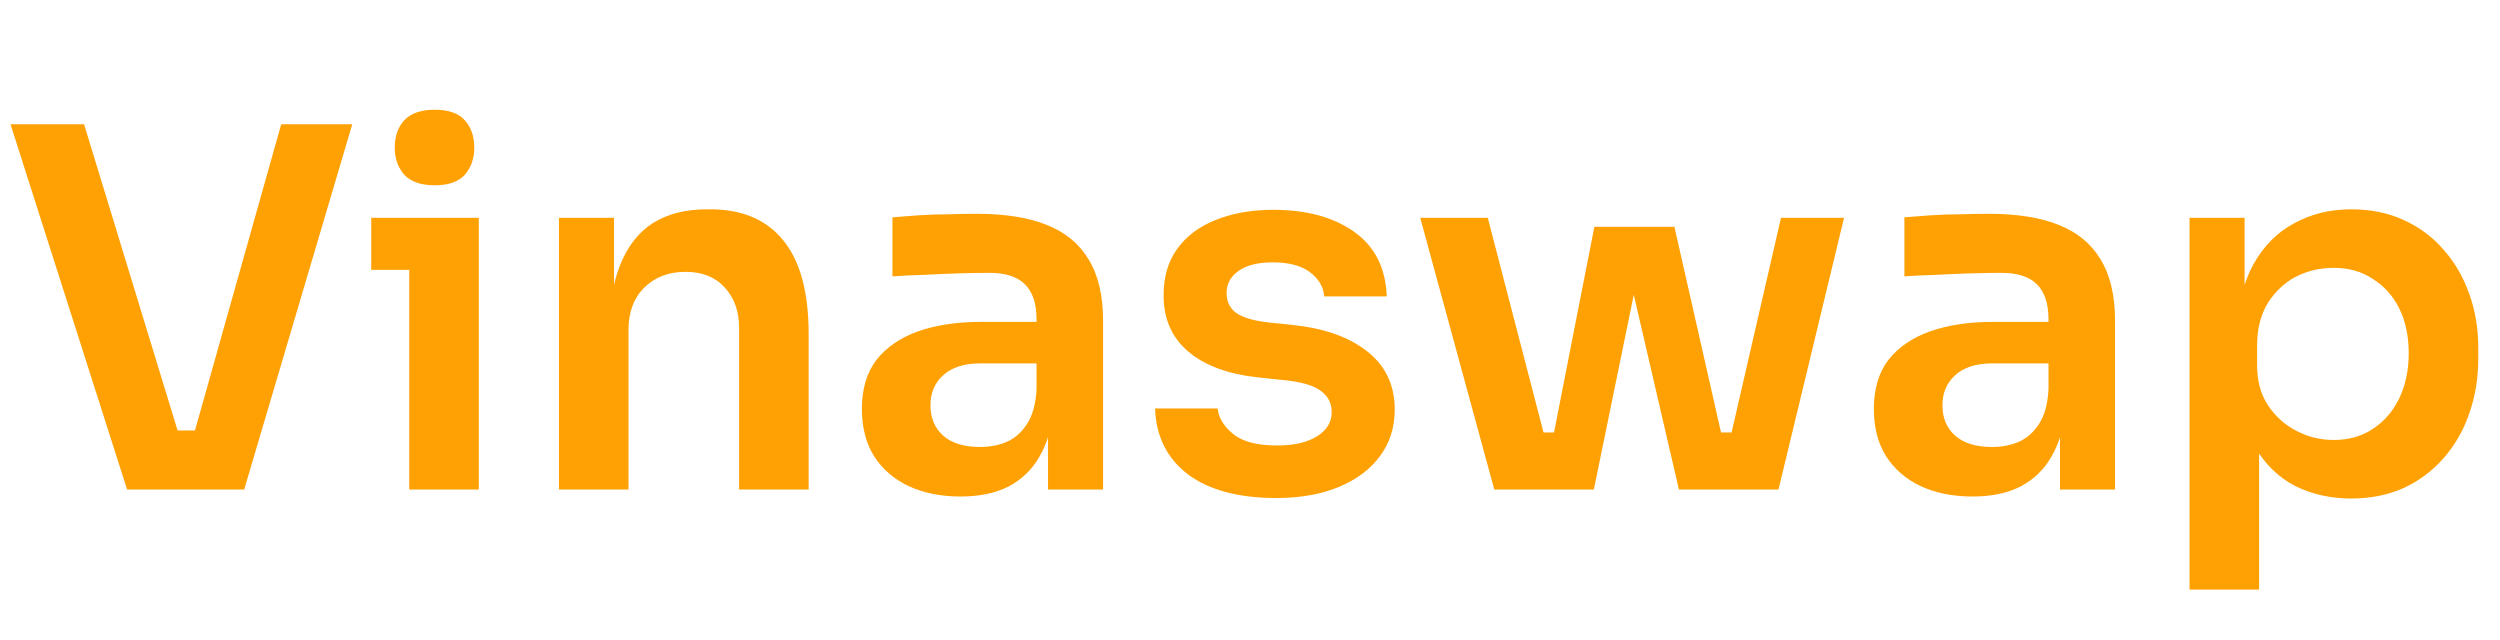
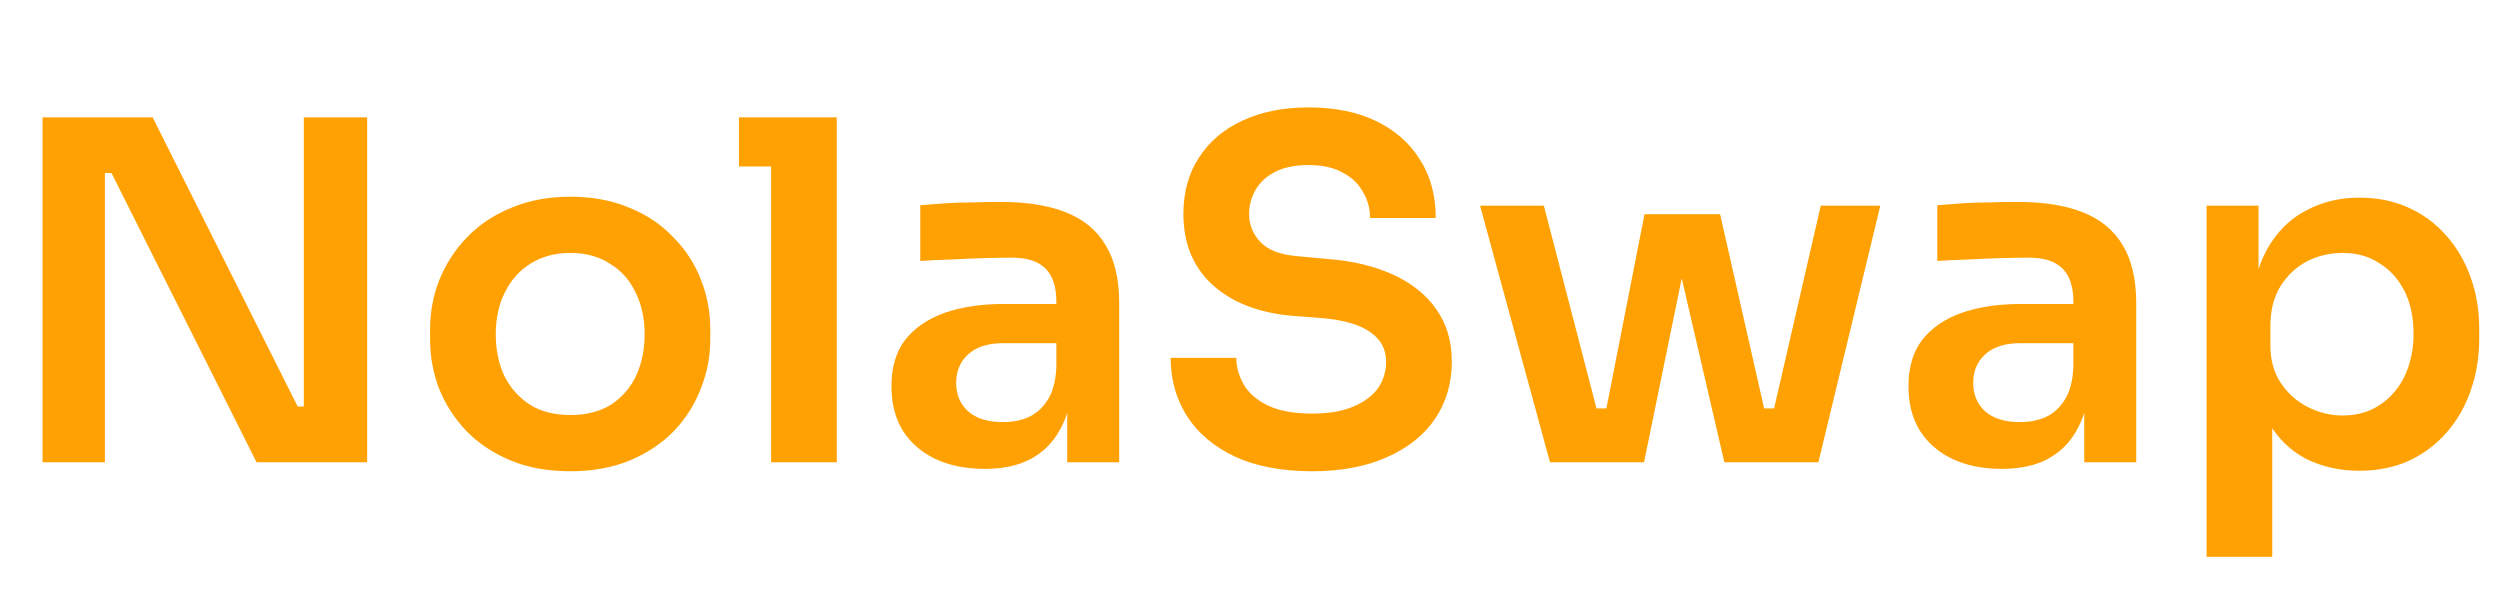
- <svg xmlns="http://www.w3.org/2000/svg" width="2002" height="512" viewBox="0 0 2002 512" fill="none">
-   <path d="M101.777 392L8.415 99.492H67.317L144.651 352.732L127.822 344.718H171.097L153.867 352.732L225.191 99.492H282.09L195.539 392H101.777ZM327.725 392V174.422H383.422V392H327.725ZM297.272 216.095V174.422H383.422V216.095H297.272ZM348.161 148.377C337.208 148.377 329.061 145.572 323.718 139.962C318.643 134.086 316.105 126.873 316.105 118.325C316.105 109.242 318.643 101.896 323.718 96.287C329.061 90.677 337.208 87.872 348.161 87.872C359.113 87.872 367.127 90.677 372.202 96.287C377.278 101.896 379.816 109.242 379.816 118.325C379.816 126.873 377.278 134.086 372.202 139.962C367.127 145.572 359.113 148.377 348.161 148.377ZM447.611 392V174.422H491.688V267.784H487.681C487.681 245.613 490.619 227.181 496.496 212.488C502.373 197.529 511.055 186.31 522.542 178.83C534.295 171.35 548.854 167.61 566.217 167.61H568.622C594.533 167.61 614.167 176.025 627.524 192.854C640.88 209.416 647.559 234.259 647.559 267.384V392H591.862V262.575C591.862 249.219 587.989 238.4 580.242 230.119C572.762 221.838 562.344 217.697 548.987 217.697C535.364 217.697 524.278 221.971 515.73 230.52C507.449 238.801 503.308 250.02 503.308 264.178V392H447.611ZM839.266 392V327.488H830.05V255.763C830.05 243.208 826.978 233.859 820.834 227.715C814.69 221.571 805.207 218.499 792.385 218.499C785.707 218.499 777.693 218.632 768.343 218.899C758.994 219.167 749.511 219.567 739.894 220.102C730.544 220.369 722.13 220.769 714.65 221.304V174.022C720.794 173.487 727.739 172.953 735.486 172.419C743.233 171.885 751.113 171.617 759.127 171.617C767.408 171.35 775.155 171.217 782.368 171.217C804.807 171.217 823.372 174.155 838.064 180.032C853.024 185.909 864.243 195.125 871.723 207.68C879.47 220.235 883.343 236.664 883.343 256.966V392H839.266ZM769.145 397.61C753.384 397.61 739.493 394.805 727.472 389.195C715.719 383.585 706.503 375.571 699.824 365.153C693.413 354.735 690.208 342.18 690.208 327.488C690.208 311.46 694.081 298.371 701.828 288.22C709.842 278.069 720.928 270.456 735.086 265.38C749.511 260.305 766.34 257.767 785.573 257.767H836.061V291.025H784.772C771.95 291.025 762.066 294.23 755.12 300.641C748.442 306.785 745.103 314.799 745.103 324.683C745.103 334.567 748.442 342.581 755.12 348.725C762.066 354.869 771.95 357.941 784.772 357.941C792.519 357.941 799.598 356.605 806.009 353.934C812.687 350.995 818.163 346.187 822.437 339.509C826.978 332.563 829.516 323.214 830.05 311.46L843.674 327.087C842.338 342.314 838.599 355.136 832.455 365.554C826.578 375.972 818.297 383.986 807.611 389.596C797.193 394.938 784.371 397.61 769.145 397.61ZM1021.94 398.812C992.021 398.812 968.514 392.534 951.417 379.979C934.588 367.157 925.773 349.526 924.971 327.087H975.058C975.86 334.567 980 341.379 987.48 347.523C994.96 353.667 1006.71 356.739 1022.74 356.739C1036.1 356.739 1046.65 354.335 1054.4 349.526C1062.41 344.718 1066.42 338.173 1066.42 329.892C1066.42 322.68 1063.35 316.936 1057.2 312.662C1051.32 308.388 1041.17 305.583 1026.75 304.248L1007.51 302.244C983.206 299.573 964.507 292.627 951.417 281.408C938.328 270.189 931.783 255.229 931.783 236.53C931.783 221.571 935.523 209.016 943.003 198.865C950.482 188.714 960.767 181.101 973.856 176.025C987.213 170.682 1002.44 168.011 1019.54 168.011C1046.25 168.011 1067.89 173.888 1084.45 185.642C1101.01 197.395 1109.69 214.625 1110.49 237.331H1060.41C1059.87 229.852 1056.13 223.441 1049.19 218.098C1042.24 212.755 1032.22 210.084 1019.13 210.084C1007.38 210.084 998.299 212.355 991.888 216.896C985.476 221.437 982.271 227.314 982.271 234.527C982.271 241.472 984.809 246.815 989.884 250.554C995.227 254.294 1003.77 256.832 1015.53 258.168L1034.76 260.171C1060.41 262.842 1080.44 269.921 1094.87 281.408C1109.56 292.895 1116.9 308.388 1116.9 327.889C1116.9 342.314 1112.9 354.869 1104.88 365.554C1097.14 375.972 1086.18 384.12 1072.03 389.997C1057.87 395.873 1041.17 398.812 1021.94 398.812ZM1235.49 392L1276.76 181.635H1340.87L1388.55 392H1344.48L1295.99 182.837H1319.23L1276.36 392H1235.49ZM1219.06 392L1218.66 346.321H1263.14V392H1219.06ZM1196.62 392L1137.32 174.422H1191.41L1247.91 392H1196.62ZM1358.5 392V346.321H1402.98L1402.58 392H1358.5ZM1376.13 392L1426.22 174.422H1476.71L1424.22 392H1376.13ZM1649.66 392V327.488H1640.44V255.763C1640.44 243.208 1637.37 233.859 1631.23 227.715C1625.08 221.571 1615.6 218.499 1602.78 218.499C1596.1 218.499 1588.08 218.632 1578.73 218.899C1569.38 219.167 1559.9 219.567 1550.29 220.102C1540.94 220.369 1532.52 220.769 1525.04 221.304V174.022C1531.19 173.487 1538.13 172.953 1545.88 172.419C1553.62 171.885 1561.5 171.617 1569.52 171.617C1577.8 171.35 1585.55 171.217 1592.76 171.217C1615.2 171.217 1633.76 174.155 1648.46 180.032C1663.41 185.909 1674.63 195.125 1682.11 207.68C1689.86 220.235 1693.73 236.664 1693.73 256.966V392H1649.66ZM1579.54 397.61C1563.78 397.61 1549.88 394.805 1537.86 389.195C1526.11 383.585 1516.89 375.571 1510.22 365.153C1503.8 354.735 1500.6 342.18 1500.6 327.488C1500.6 311.46 1504.47 298.371 1512.22 288.22C1520.23 278.069 1531.32 270.456 1545.48 265.38C1559.9 260.305 1576.73 257.767 1595.96 257.767H1646.45V291.025H1595.16C1582.34 291.025 1572.46 294.23 1565.51 300.641C1558.83 306.785 1555.49 314.799 1555.49 324.683C1555.49 334.567 1558.83 342.581 1565.51 348.725C1572.46 354.869 1582.34 357.941 1595.16 357.941C1602.91 357.941 1609.99 356.605 1616.4 353.934C1623.08 350.995 1628.55 346.187 1632.83 339.509C1637.37 332.563 1639.91 323.214 1640.44 311.46L1654.07 327.087C1652.73 342.314 1648.99 355.136 1642.85 365.554C1636.97 375.972 1628.69 383.986 1618 389.596C1607.58 394.938 1594.76 397.61 1579.54 397.61ZM1753.39 472.139V174.422H1797.47V268.185L1790.66 267.784C1791.73 245.613 1796.27 227.047 1804.28 212.088C1812.56 197.128 1823.52 186.042 1837.14 178.83C1850.76 171.35 1865.99 167.61 1882.82 167.61C1898.31 167.61 1912.2 170.415 1924.49 176.025C1937.05 181.635 1947.73 189.515 1956.55 199.666C1965.63 209.817 1972.57 221.704 1977.38 235.328C1982.19 248.685 1984.6 263.11 1984.6 278.603V287.018C1984.6 302.778 1982.19 317.471 1977.38 331.094C1972.84 344.451 1966.03 356.338 1956.95 366.756C1948.13 376.907 1937.45 384.921 1924.89 390.798C1912.34 396.408 1898.31 399.213 1882.82 399.213C1866.52 399.213 1851.56 395.873 1837.94 389.195C1824.58 382.25 1813.77 371.698 1805.48 357.54C1797.2 343.115 1792.53 324.55 1791.46 301.843L1809.09 328.69V472.139H1753.39ZM1868.79 352.331C1880.82 352.331 1891.23 349.393 1900.05 343.516C1909.13 337.639 1916.21 329.491 1921.29 319.073C1926.36 308.388 1928.9 296.367 1928.9 283.011C1928.9 269.12 1926.36 257.099 1921.29 246.948C1916.21 236.797 1909.13 228.917 1900.05 223.307C1891.23 217.43 1880.82 214.492 1868.79 214.492C1857.84 214.492 1847.69 216.896 1838.34 221.704C1829.26 226.513 1821.78 233.592 1815.9 242.941C1810.29 252.291 1807.49 263.51 1807.49 276.6V292.627C1807.49 305.183 1810.43 315.868 1816.3 324.683C1822.18 333.498 1829.79 340.31 1839.14 345.119C1848.49 349.927 1858.38 352.331 1868.79 352.331Z" fill="#FFA103" />
+ <svg xmlns="http://www.w3.org/2000/svg" width="2120" height="512" viewBox="0 0 2120 512" fill="none">
+   <path d="M36.063 392V99.492H129.425L252.438 344.718H265.661L257.647 351.93V99.492H311.341V392H217.578L94.564 146.774H80.941L88.954 139.562V392H36.063ZM483.715 399.613C464.481 399.613 447.519 396.541 432.826 390.397C418.134 384.253 405.713 375.972 395.562 365.554C385.411 354.869 377.664 342.848 372.321 329.491C367.246 316.135 364.708 302.244 364.708 287.819V279.405C364.708 264.445 367.379 250.287 372.722 236.931C378.332 223.307 386.212 211.286 396.363 200.868C406.781 190.183 419.336 181.902 434.029 176.025C448.721 169.881 465.283 166.809 483.715 166.809C502.147 166.809 518.709 169.881 533.401 176.025C548.093 181.902 560.515 190.183 570.666 200.868C581.084 211.286 588.964 223.307 594.307 236.931C599.649 250.287 602.321 264.445 602.321 279.405V287.819C602.321 302.244 599.649 316.135 594.307 329.491C589.231 342.848 581.618 354.869 571.467 365.554C561.316 375.972 548.895 384.253 534.202 390.397C519.51 396.541 502.681 399.613 483.715 399.613ZM483.715 351.93C497.338 351.93 508.825 348.992 518.175 343.115C527.524 336.971 534.603 328.824 539.411 318.673C544.22 308.255 546.624 296.501 546.624 283.411C546.624 270.055 544.086 258.301 539.011 248.15C534.202 237.732 526.99 229.585 517.373 223.708C508.024 217.564 496.804 214.492 483.715 214.492C470.625 214.492 459.272 217.564 449.656 223.708C440.306 229.585 433.094 237.732 428.018 248.15C422.943 258.301 420.405 270.055 420.405 283.411C420.405 296.501 422.809 308.255 427.617 318.673C432.693 328.824 439.905 336.971 449.255 343.115C458.605 348.992 470.091 351.93 483.715 351.93ZM653.895 392V99.492H709.591V392H653.895ZM626.647 141.165V99.492H709.591V141.165H626.647ZM905.006 392V327.488H895.79V255.763C895.79 243.208 892.718 233.859 886.574 227.715C880.43 221.571 870.946 218.499 858.124 218.499C851.446 218.499 843.432 218.632 834.082 218.899C824.733 219.167 815.25 219.567 805.633 220.102C796.283 220.369 787.869 220.769 780.389 221.304V174.022C786.533 173.487 793.479 172.953 801.225 172.419C808.972 171.885 816.853 171.617 824.866 171.617C833.147 171.35 840.894 171.217 848.107 171.217C870.546 171.217 889.111 174.155 903.803 180.032C918.763 185.909 929.982 195.125 937.462 207.68C945.209 220.235 949.082 236.664 949.082 256.966V392H905.006ZM834.884 397.61C819.123 397.61 805.232 394.805 793.211 389.195C781.458 383.585 772.242 375.571 765.563 365.153C759.152 354.735 755.947 342.18 755.947 327.488C755.947 311.46 759.82 298.371 767.567 288.22C775.581 278.069 786.667 270.456 800.825 265.38C815.25 260.305 832.079 257.767 851.312 257.767H901.8V291.025H850.511C837.689 291.025 827.805 294.23 820.859 300.641C814.181 306.785 810.842 314.799 810.842 324.683C810.842 334.567 814.181 342.581 820.859 348.725C827.805 354.869 837.689 357.941 850.511 357.941C858.258 357.941 865.337 356.605 871.748 353.934C878.426 350.995 883.902 346.187 888.176 339.509C892.718 332.563 895.255 323.214 895.79 311.46L909.413 327.087C908.078 342.314 904.338 355.136 898.194 365.554C892.317 375.972 884.036 383.986 873.351 389.596C862.933 394.938 850.11 397.61 834.884 397.61ZM1112.92 399.613C1087.01 399.613 1065.11 395.473 1047.21 387.192C1029.58 378.911 1016.09 367.558 1006.74 353.133C997.389 338.44 992.714 321.878 992.714 303.446H1048.41C1048.41 311.193 1050.55 318.806 1054.82 326.286C1059.1 333.498 1065.91 339.375 1075.26 343.917C1084.87 348.458 1097.43 350.728 1112.92 350.728C1126.81 350.728 1138.43 348.725 1147.78 344.718C1157.13 340.711 1164.08 335.502 1168.62 329.091C1173.16 322.413 1175.43 314.933 1175.43 306.652C1175.43 296.234 1171.02 287.953 1162.21 281.809C1153.39 275.398 1139.77 271.391 1121.34 269.788L1095.69 267.784C1067.64 265.38 1045.21 256.698 1028.38 241.739C1011.81 226.513 1003.53 206.478 1003.53 181.635C1003.53 162.936 1007.94 146.908 1016.76 133.551C1025.57 119.928 1037.86 109.51 1053.62 102.297C1069.65 94.817 1088.35 91.078 1109.72 91.078C1131.89 91.078 1150.99 94.951 1167.02 102.698C1183.04 110.445 1195.47 121.397 1204.28 135.555C1213.1 149.446 1217.5 165.874 1217.5 184.84H1161.81C1161.81 176.826 1159.8 169.48 1155.8 162.802C1152.06 155.857 1146.31 150.381 1138.57 146.374C1131.09 142.099 1121.47 139.962 1109.72 139.962C1098.5 139.962 1089.15 141.832 1081.67 145.572C1074.19 149.312 1068.58 154.387 1064.84 160.799C1061.1 167.21 1059.23 174.155 1059.23 181.635C1059.23 190.717 1062.57 198.731 1069.25 205.677C1075.93 212.355 1086.48 216.228 1100.9 217.297L1126.55 219.701C1147.38 221.304 1165.68 225.711 1181.44 232.924C1197.2 240.136 1209.36 249.887 1217.91 262.175C1226.72 274.463 1231.13 289.288 1231.13 306.652C1231.13 325.084 1226.32 341.379 1216.7 355.537C1207.09 369.427 1193.33 380.246 1175.43 387.993C1157.8 395.74 1136.96 399.613 1112.92 399.613ZM1353.27 392L1394.54 181.635H1458.65L1506.34 392H1462.26L1413.78 182.837H1437.02L1394.14 392H1353.27ZM1336.84 392L1336.44 346.321H1380.92V392H1336.84ZM1314.4 392L1255.1 174.422H1309.19L1365.69 392H1314.4ZM1476.28 392V346.321H1520.76L1520.36 392H1476.28ZM1493.92 392L1544 174.422H1594.49L1542 392H1493.92ZM1767.44 392V327.488H1758.22V255.763C1758.22 243.208 1755.15 233.859 1749.01 227.715C1742.86 221.571 1733.38 218.499 1720.56 218.499C1713.88 218.499 1705.87 218.632 1696.52 218.899C1687.17 219.167 1677.68 219.567 1668.07 220.102C1658.72 220.369 1650.3 220.769 1642.82 221.304V174.022C1648.97 173.487 1655.91 172.953 1663.66 172.419C1671.41 171.885 1679.29 171.617 1687.3 171.617C1695.58 171.35 1703.33 171.217 1710.54 171.217C1732.98 171.217 1751.55 174.155 1766.24 180.032C1781.2 185.909 1792.42 195.125 1799.9 207.68C1807.64 220.235 1811.52 236.664 1811.52 256.966V392H1767.44ZM1697.32 397.61C1681.56 397.61 1667.67 394.805 1655.65 389.195C1643.89 383.585 1634.68 375.571 1628 365.153C1621.59 354.735 1618.38 342.18 1618.38 327.488C1618.38 311.46 1622.25 298.371 1630 288.22C1638.02 278.069 1649.1 270.456 1663.26 265.38C1677.68 260.305 1694.51 257.767 1713.75 257.767H1764.23V291.025H1712.95C1700.12 291.025 1690.24 294.23 1683.29 300.641C1676.62 306.785 1673.28 314.799 1673.28 324.683C1673.28 334.567 1676.62 342.581 1683.29 348.725C1690.24 354.869 1700.12 357.941 1712.95 357.941C1720.69 357.941 1727.77 356.605 1734.18 353.934C1740.86 350.995 1746.34 346.187 1750.61 339.509C1755.15 332.563 1757.69 323.214 1758.22 311.46L1771.85 327.087C1770.51 342.314 1766.77 355.136 1760.63 365.554C1754.75 375.972 1746.47 383.986 1735.79 389.596C1725.37 394.938 1712.55 397.61 1697.32 397.61ZM1871.18 472.139V174.422H1915.25V268.185L1908.44 267.784C1909.51 245.613 1914.05 227.047 1922.07 212.088C1930.35 197.128 1941.3 186.042 1954.92 178.83C1968.55 171.35 1983.77 167.61 2000.6 167.61C2016.09 167.61 2029.99 170.415 2042.27 176.025C2054.83 181.635 2065.51 189.515 2074.33 199.666C2083.41 209.817 2090.36 221.704 2095.17 235.328C2099.97 248.685 2102.38 263.11 2102.38 278.603V287.018C2102.38 302.778 2099.97 317.471 2095.17 331.094C2090.62 344.451 2083.81 356.338 2074.73 366.756C2065.91 376.907 2055.23 384.921 2042.67 390.798C2030.12 396.408 2016.09 399.213 2000.6 399.213C1984.31 399.213 1969.35 395.873 1955.72 389.195C1942.37 382.25 1931.55 371.698 1923.27 357.54C1914.99 343.115 1910.31 324.55 1909.24 301.843L1926.87 328.69V472.139H1871.18ZM1986.58 352.331C1998.6 352.331 2009.02 349.393 2017.83 343.516C2026.91 337.639 2033.99 329.491 2039.07 319.073C2044.14 308.388 2046.68 296.367 2046.68 283.011C2046.68 269.12 2044.14 257.099 2039.07 246.948C2033.99 236.797 2026.91 228.917 2017.83 223.307C2009.02 217.43 1998.6 214.492 1986.58 214.492C1975.62 214.492 1965.47 216.896 1956.12 221.704C1947.04 226.513 1939.56 233.592 1933.69 242.941C1928.08 252.291 1925.27 263.51 1925.27 276.6V292.627C1925.27 305.183 1928.21 315.868 1934.09 324.683C1939.96 333.498 1947.58 340.31 1956.93 345.119C1966.28 349.927 1976.16 352.331 1986.58 352.331Z" fill="#FFA103" />
</svg>
